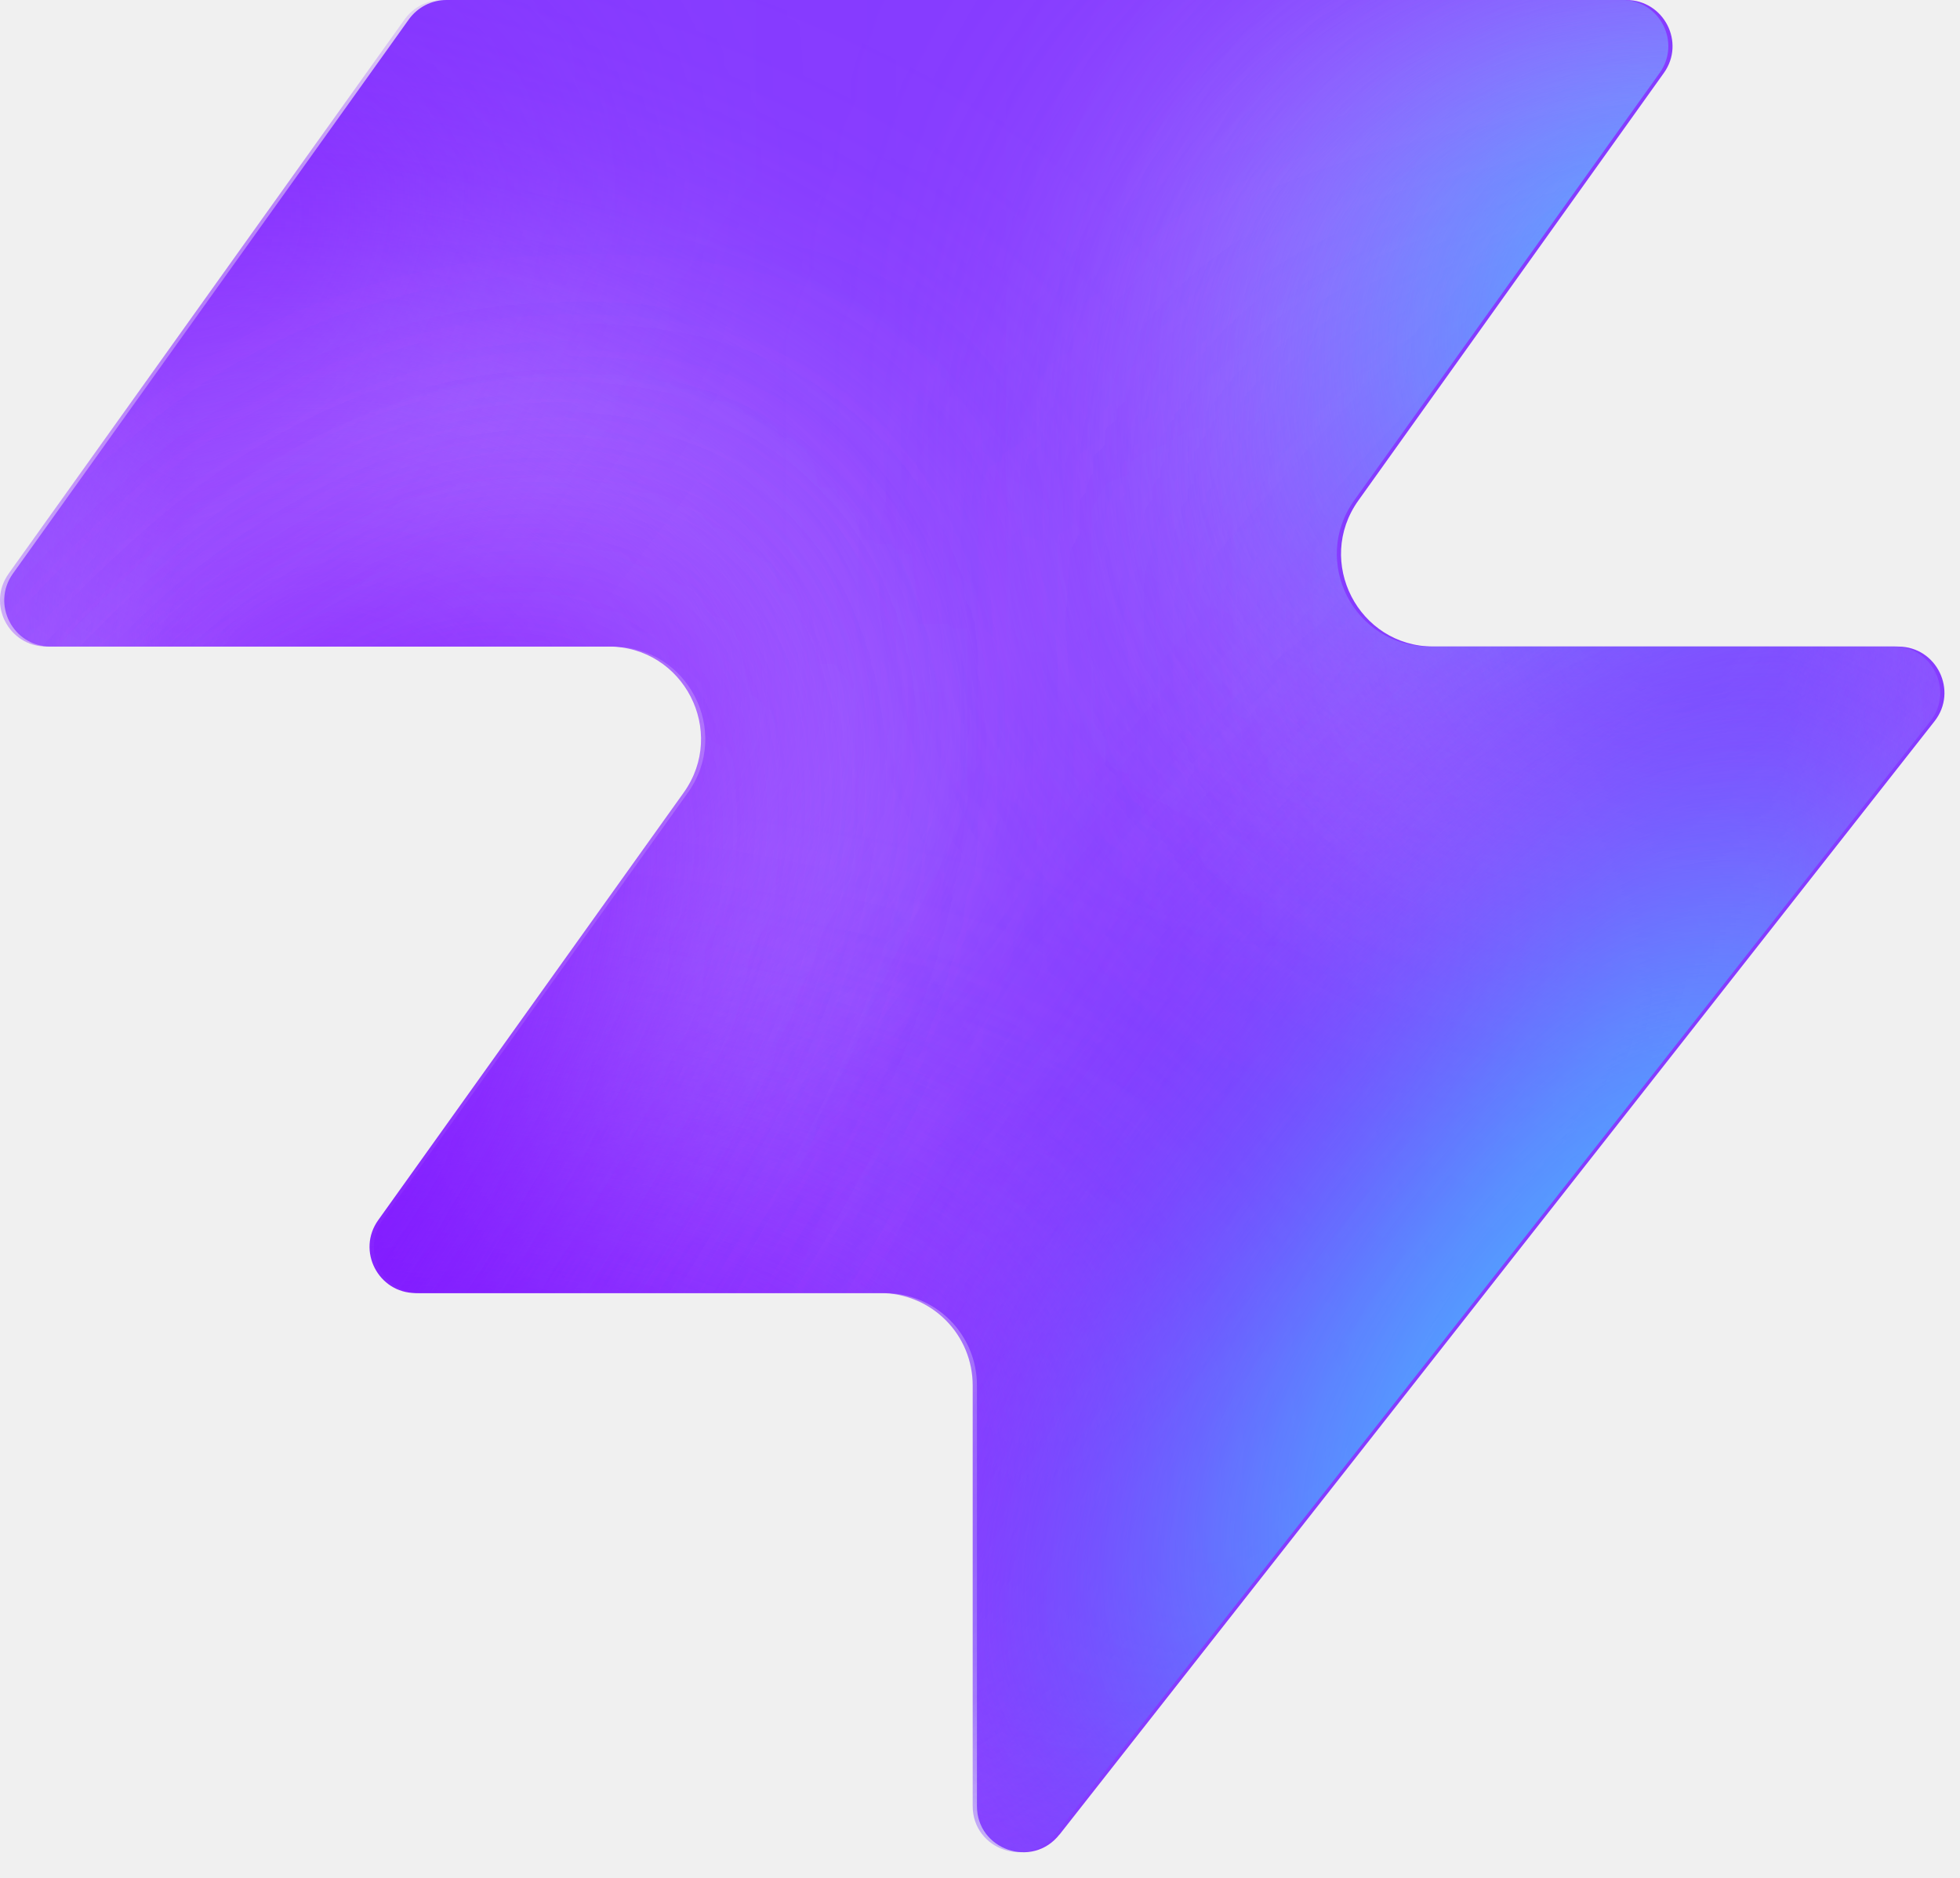
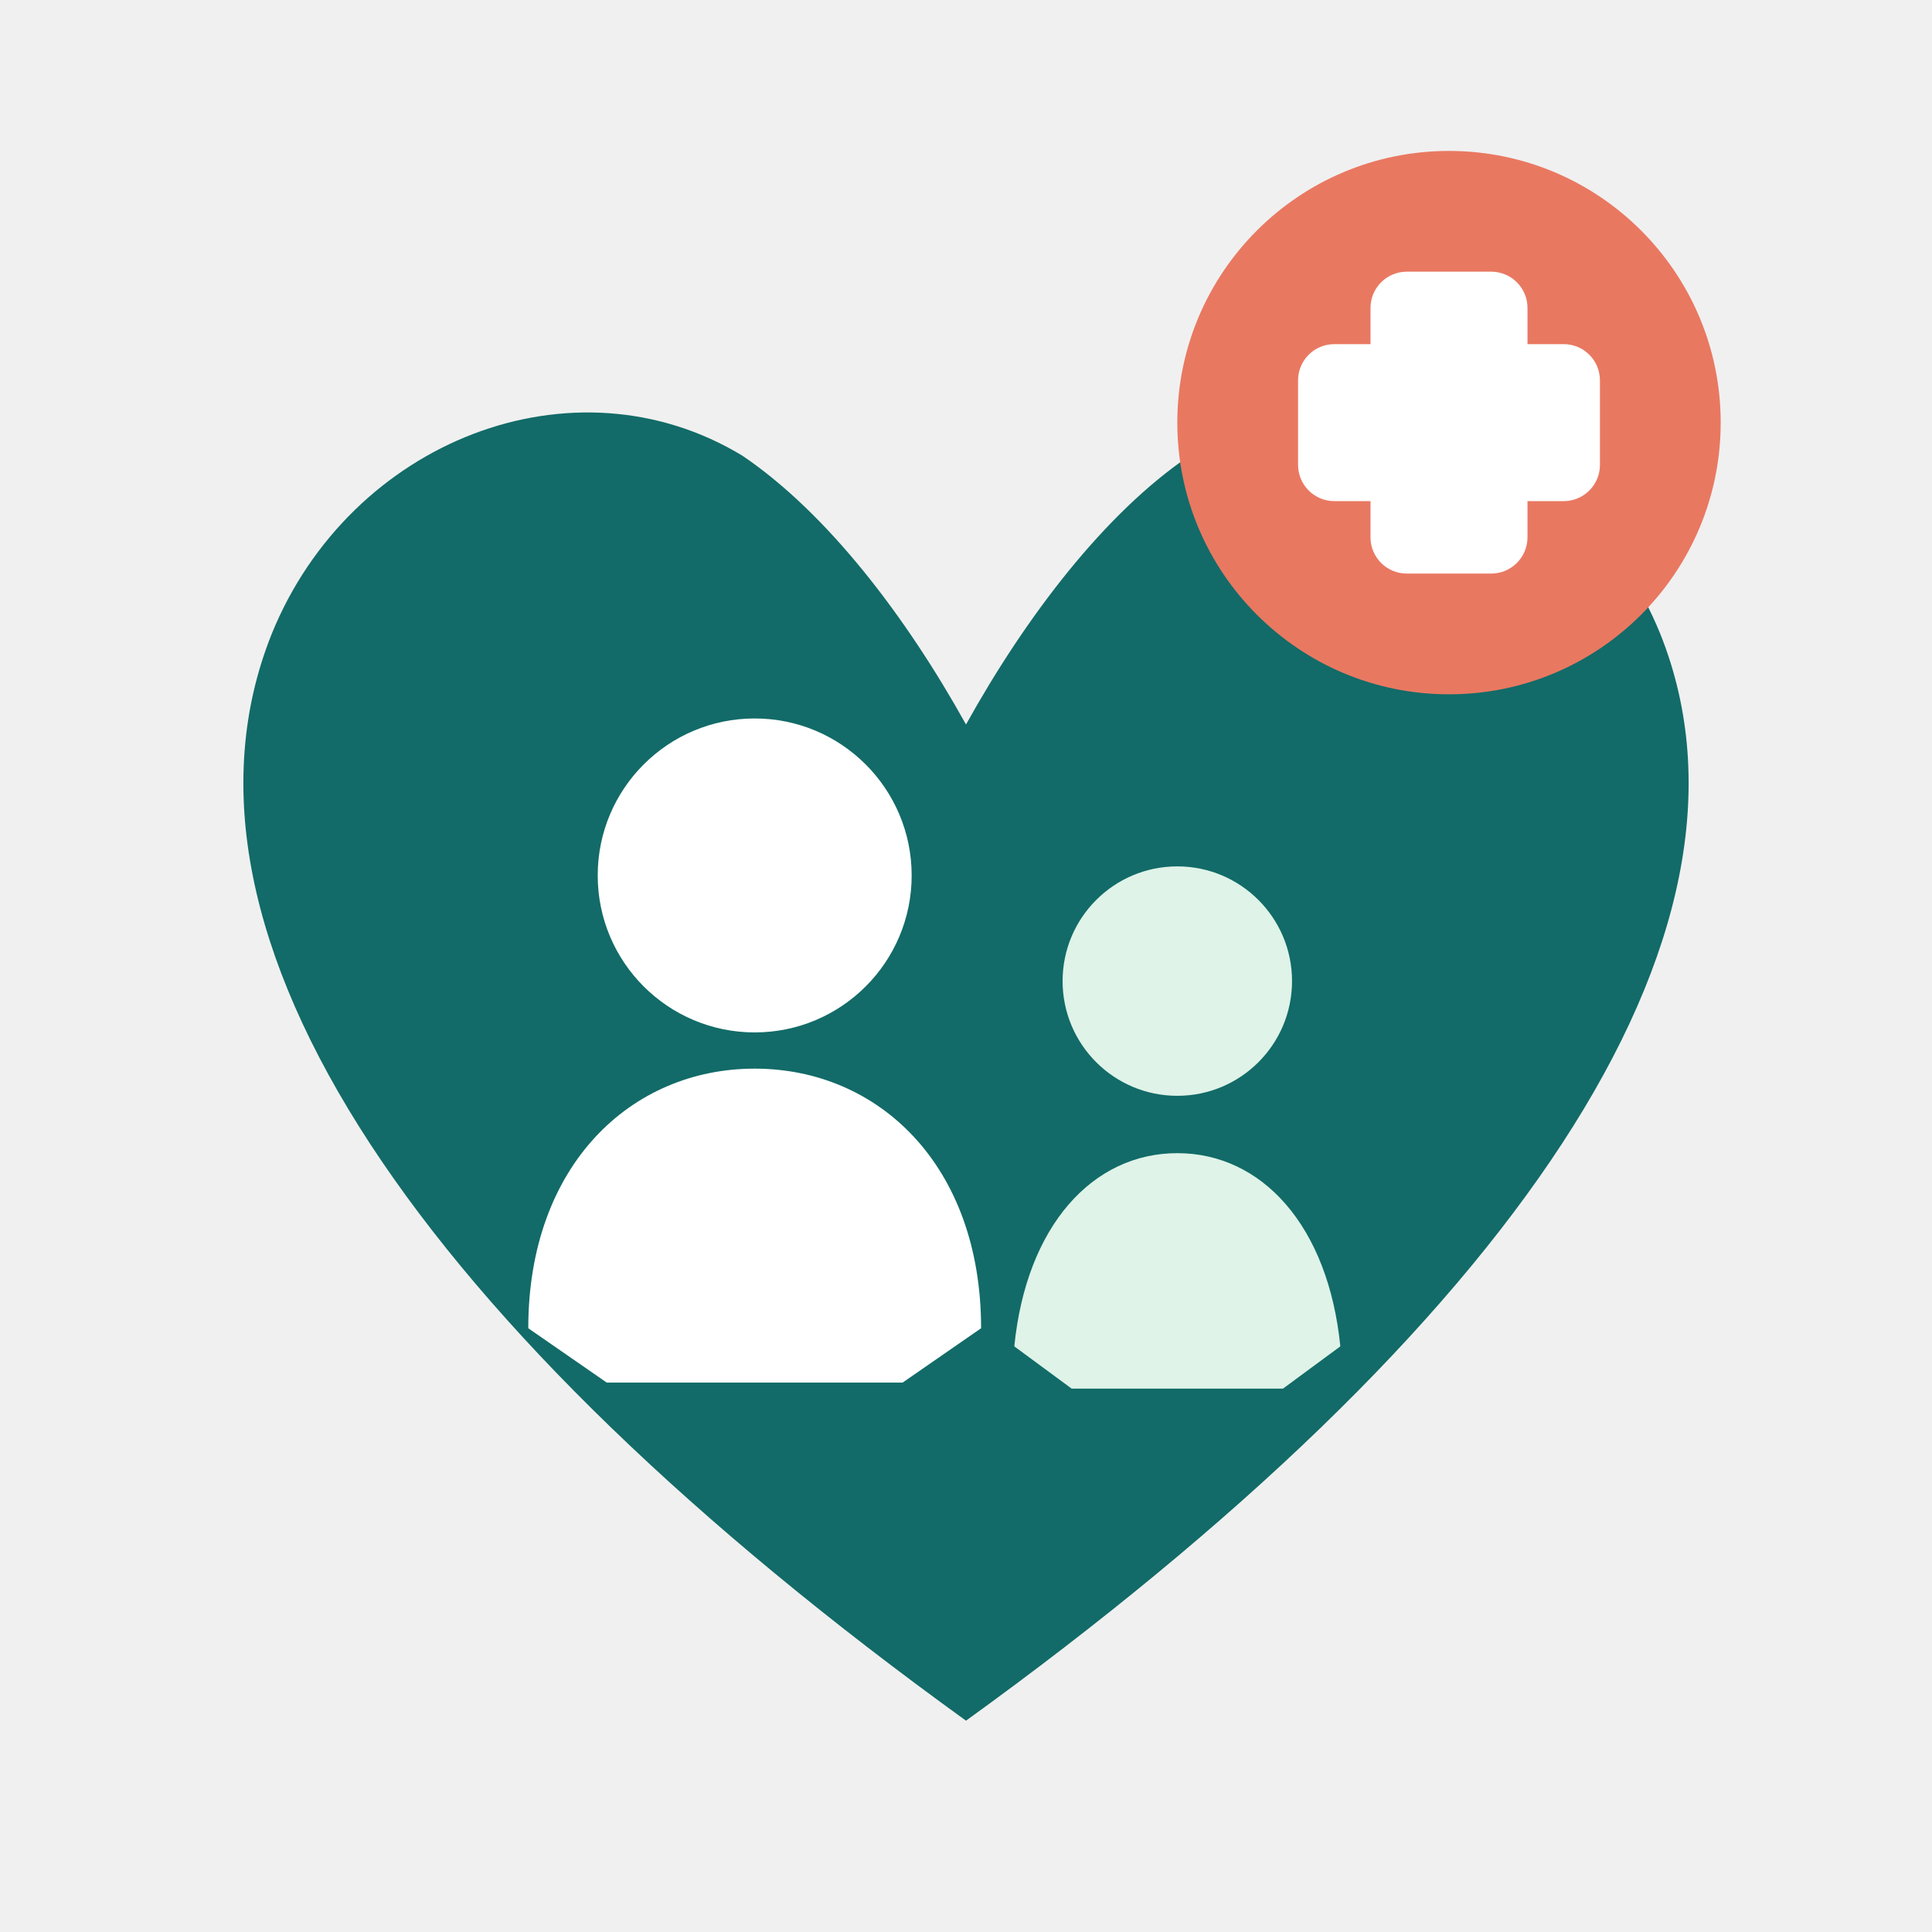
- <svg xmlns="http://www.w3.org/2000/svg" width="48" height="46" fill="none" viewBox="0 0 48 46">
-   <path fill="#863bff" d="M25.946 44.938c-.664.845-2.021.375-2.021-.698V33.937a2.26 2.26 0 0 0-2.262-2.262H10.287c-.92 0-1.456-1.04-.92-1.788l7.48-10.471c1.07-1.497 0-3.578-1.842-3.578H1.237c-.92 0-1.456-1.04-.92-1.788L10.013.474c.214-.297.556-.474.92-.474h28.894c.92 0 1.456 1.04.92 1.788l-7.48 10.471c-1.07 1.498 0 3.579 1.842 3.579h11.377c.943 0 1.473 1.088.89 1.83L25.947 44.94z" style="fill:#863bff;fill:color(display-p3 .525 .23 1);fill-opacity:1" />
-   <mask id="a" width="48" height="46" x="0" y="0" maskUnits="userSpaceOnUse" style="mask-type:alpha">
-     <path fill="#000" d="M25.842 44.938c-.664.844-2.021.375-2.021-.698V33.937a2.26 2.26 0 0 0-2.262-2.262H10.183c-.92 0-1.456-1.04-.92-1.788l7.48-10.471c1.07-1.498 0-3.579-1.842-3.579H1.133c-.92 0-1.456-1.04-.92-1.787L9.91.473c.214-.297.556-.474.92-.474h28.894c.92 0 1.456 1.04.92 1.788l-7.48 10.471c-1.07 1.498 0 3.578 1.842 3.578h11.377c.943 0 1.473 1.088.89 1.832L25.843 44.94z" style="fill:#000;fill-opacity:1" />
-   </mask>
-   <g mask="url(#a)">
-     <g filter="url(#b)">
-       <ellipse cx="5.508" cy="14.704" fill="#ede6ff" rx="5.508" ry="14.704" style="fill:#ede6ff;fill:color(display-p3 .927 .903 1);fill-opacity:1" transform="matrix(.00324 1 1 -.00324 -4.47 31.516)" />
-     </g>
-     <g filter="url(#c)">
-       <ellipse cx="10.399" cy="29.851" fill="#ede6ff" rx="10.399" ry="29.851" style="fill:#ede6ff;fill:color(display-p3 .927 .903 1);fill-opacity:1" transform="matrix(.00324 1 1 -.00324 -39.328 7.883)" />
-     </g>
-     <g filter="url(#d)">
-       <ellipse cx="5.508" cy="30.487" fill="#7e14ff" rx="5.508" ry="30.487" style="fill:#7e14ff;fill:color(display-p3 .492 .077 1);fill-opacity:1" transform="rotate(89.814 -25.913 -14.639)scale(1 -1)" />
-     </g>
-     <g filter="url(#e)">
-       <ellipse cx="5.508" cy="30.599" fill="#7e14ff" rx="5.508" ry="30.599" style="fill:#7e14ff;fill:color(display-p3 .492 .077 1);fill-opacity:1" transform="rotate(89.814 -32.644 -3.334)scale(1 -1)" />
-     </g>
-     <g filter="url(#f)">
-       <ellipse cx="5.508" cy="30.599" fill="#7e14ff" rx="5.508" ry="30.599" style="fill:#7e14ff;fill:color(display-p3 .492 .077 1);fill-opacity:1" transform="matrix(.00324 1 1 -.00324 -34.34 30.47)" />
-     </g>
-     <g filter="url(#g)">
-       <ellipse cx="14.072" cy="22.078" fill="#ede6ff" rx="14.072" ry="22.078" style="fill:#ede6ff;fill:color(display-p3 .927 .903 1);fill-opacity:1" transform="rotate(93.35 24.506 48.493)scale(-1 1)" />
-     </g>
-     <g filter="url(#h)">
-       <ellipse cx="3.47" cy="21.501" fill="#7e14ff" rx="3.47" ry="21.501" style="fill:#7e14ff;fill:color(display-p3 .492 .077 1);fill-opacity:1" transform="rotate(89.009 28.708 47.59)scale(-1 1)" />
-     </g>
-     <g filter="url(#i)">
-       <ellipse cx="3.47" cy="21.501" fill="#7e14ff" rx="3.47" ry="21.501" style="fill:#7e14ff;fill:color(display-p3 .492 .077 1);fill-opacity:1" transform="rotate(89.009 28.708 47.59)scale(-1 1)" />
-     </g>
-     <g filter="url(#j)">
-       <ellipse cx=".387" cy="8.972" fill="#7e14ff" rx="4.407" ry="29.108" style="fill:#7e14ff;fill:color(display-p3 .492 .077 1);fill-opacity:1" transform="rotate(39.51 .387 8.972)" />
-     </g>
-     <g filter="url(#k)">
-       <ellipse cx="47.523" cy="-6.092" fill="#7e14ff" rx="4.407" ry="29.108" style="fill:#7e14ff;fill:color(display-p3 .492 .077 1);fill-opacity:1" transform="rotate(37.892 47.523 -6.092)" />
-     </g>
-     <g filter="url(#l)">
-       <ellipse cx="41.412" cy="6.333" fill="#47bfff" rx="5.971" ry="9.665" style="fill:#47bfff;fill:color(display-p3 .28 .748 1);fill-opacity:1" transform="rotate(37.892 41.412 6.333)" />
-     </g>
-     <g filter="url(#m)">
-       <ellipse cx="-1.879" cy="38.332" fill="#7e14ff" rx="4.407" ry="29.108" style="fill:#7e14ff;fill:color(display-p3 .492 .077 1);fill-opacity:1" transform="rotate(37.892 -1.88 38.332)" />
-     </g>
-     <g filter="url(#n)">
-       <ellipse cx="-1.879" cy="38.332" fill="#7e14ff" rx="4.407" ry="29.108" style="fill:#7e14ff;fill:color(display-p3 .492 .077 1);fill-opacity:1" transform="rotate(37.892 -1.88 38.332)" />
-     </g>
-     <g filter="url(#o)">
-       <ellipse cx="35.651" cy="29.907" fill="#7e14ff" rx="4.407" ry="29.108" style="fill:#7e14ff;fill:color(display-p3 .492 .077 1);fill-opacity:1" transform="rotate(37.892 35.651 29.907)" />
-     </g>
-     <g filter="url(#p)">
-       <ellipse cx="38.418" cy="32.4" fill="#47bfff" rx="5.971" ry="15.297" style="fill:#47bfff;fill:color(display-p3 .28 .748 1);fill-opacity:1" transform="rotate(37.892 38.418 32.4)" />
-     </g>
-   </g>
-   <defs>
-     <filter id="b" width="60.045" height="41.654" x="-19.77" y="16.149" color-interpolation-filters="sRGB" filterUnits="userSpaceOnUse">
-       <feFlood flood-opacity="0" result="BackgroundImageFix" />
-       <feBlend in="SourceGraphic" in2="BackgroundImageFix" result="shape" />
-       <feGaussianBlur result="effect1_foregroundBlur_2002_17158" stdDeviation="7.659" />
-     </filter>
-     <filter id="c" width="90.34" height="51.437" x="-54.613" y="-7.533" color-interpolation-filters="sRGB" filterUnits="userSpaceOnUse">
-       <feFlood flood-opacity="0" result="BackgroundImageFix" />
-       <feBlend in="SourceGraphic" in2="BackgroundImageFix" result="shape" />
-       <feGaussianBlur result="effect1_foregroundBlur_2002_17158" stdDeviation="7.659" />
-     </filter>
-     <filter id="d" width="79.355" height="29.4" x="-49.64" y="2.03" color-interpolation-filters="sRGB" filterUnits="userSpaceOnUse">
-       <feFlood flood-opacity="0" result="BackgroundImageFix" />
-       <feBlend in="SourceGraphic" in2="BackgroundImageFix" result="shape" />
-       <feGaussianBlur result="effect1_foregroundBlur_2002_17158" stdDeviation="4.596" />
-     </filter>
-     <filter id="e" width="79.579" height="29.4" x="-45.045" y="20.029" color-interpolation-filters="sRGB" filterUnits="userSpaceOnUse">
-       <feFlood flood-opacity="0" result="BackgroundImageFix" />
-       <feBlend in="SourceGraphic" in2="BackgroundImageFix" result="shape" />
-       <feGaussianBlur result="effect1_foregroundBlur_2002_17158" stdDeviation="4.596" />
-     </filter>
-     <filter id="f" width="79.579" height="29.4" x="-43.513" y="21.178" color-interpolation-filters="sRGB" filterUnits="userSpaceOnUse">
-       <feFlood flood-opacity="0" result="BackgroundImageFix" />
-       <feBlend in="SourceGraphic" in2="BackgroundImageFix" result="shape" />
-       <feGaussianBlur result="effect1_foregroundBlur_2002_17158" stdDeviation="4.596" />
-     </filter>
-     <filter id="g" width="74.749" height="58.852" x="15.756" y="-17.901" color-interpolation-filters="sRGB" filterUnits="userSpaceOnUse">
-       <feFlood flood-opacity="0" result="BackgroundImageFix" />
-       <feBlend in="SourceGraphic" in2="BackgroundImageFix" result="shape" />
-       <feGaussianBlur result="effect1_foregroundBlur_2002_17158" stdDeviation="7.659" />
-     </filter>
-     <filter id="h" width="61.377" height="25.362" x="23.548" y="2.284" color-interpolation-filters="sRGB" filterUnits="userSpaceOnUse">
-       <feFlood flood-opacity="0" result="BackgroundImageFix" />
-       <feBlend in="SourceGraphic" in2="BackgroundImageFix" result="shape" />
-       <feGaussianBlur result="effect1_foregroundBlur_2002_17158" stdDeviation="4.596" />
-     </filter>
-     <filter id="i" width="61.377" height="25.362" x="23.548" y="2.284" color-interpolation-filters="sRGB" filterUnits="userSpaceOnUse">
-       <feFlood flood-opacity="0" result="BackgroundImageFix" />
-       <feBlend in="SourceGraphic" in2="BackgroundImageFix" result="shape" />
-       <feGaussianBlur result="effect1_foregroundBlur_2002_17158" stdDeviation="4.596" />
-     </filter>
-     <filter id="j" width="56.045" height="63.649" x="-27.636" y="-22.853" color-interpolation-filters="sRGB" filterUnits="userSpaceOnUse">
-       <feFlood flood-opacity="0" result="BackgroundImageFix" />
-       <feBlend in="SourceGraphic" in2="BackgroundImageFix" result="shape" />
-       <feGaussianBlur result="effect1_foregroundBlur_2002_17158" stdDeviation="4.596" />
-     </filter>
-     <filter id="k" width="54.814" height="64.646" x="20.116" y="-38.415" color-interpolation-filters="sRGB" filterUnits="userSpaceOnUse">
-       <feFlood flood-opacity="0" result="BackgroundImageFix" />
-       <feBlend in="SourceGraphic" in2="BackgroundImageFix" result="shape" />
-       <feGaussianBlur result="effect1_foregroundBlur_2002_17158" stdDeviation="4.596" />
-     </filter>
-     <filter id="l" width="33.541" height="35.313" x="24.641" y="-11.323" color-interpolation-filters="sRGB" filterUnits="userSpaceOnUse">
-       <feFlood flood-opacity="0" result="BackgroundImageFix" />
-       <feBlend in="SourceGraphic" in2="BackgroundImageFix" result="shape" />
-       <feGaussianBlur result="effect1_foregroundBlur_2002_17158" stdDeviation="4.596" />
-     </filter>
-     <filter id="m" width="54.814" height="64.646" x="-29.286" y="6.009" color-interpolation-filters="sRGB" filterUnits="userSpaceOnUse">
-       <feFlood flood-opacity="0" result="BackgroundImageFix" />
-       <feBlend in="SourceGraphic" in2="BackgroundImageFix" result="shape" />
-       <feGaussianBlur result="effect1_foregroundBlur_2002_17158" stdDeviation="4.596" />
-     </filter>
-     <filter id="n" width="54.814" height="64.646" x="-29.286" y="6.009" color-interpolation-filters="sRGB" filterUnits="userSpaceOnUse">
-       <feFlood flood-opacity="0" result="BackgroundImageFix" />
-       <feBlend in="SourceGraphic" in2="BackgroundImageFix" result="shape" />
-       <feGaussianBlur result="effect1_foregroundBlur_2002_17158" stdDeviation="4.596" />
-     </filter>
-     <filter id="o" width="54.814" height="64.646" x="8.244" y="-2.416" color-interpolation-filters="sRGB" filterUnits="userSpaceOnUse">
-       <feFlood flood-opacity="0" result="BackgroundImageFix" />
-       <feBlend in="SourceGraphic" in2="BackgroundImageFix" result="shape" />
-       <feGaussianBlur result="effect1_foregroundBlur_2002_17158" stdDeviation="4.596" />
-     </filter>
-     <filter id="p" width="39.409" height="43.623" x="18.713" y="10.588" color-interpolation-filters="sRGB" filterUnits="userSpaceOnUse">
-       <feFlood flood-opacity="0" result="BackgroundImageFix" />
-       <feBlend in="SourceGraphic" in2="BackgroundImageFix" result="shape" />
-       <feGaussianBlur result="effect1_foregroundBlur_2002_17158" stdDeviation="4.596" />
-     </filter>
-   </defs>
+ <svg xmlns="http://www.w3.org/2000/svg" viewBox="0 0 64 64" role="img" aria-label="DoseBack logo icon">
+   <path d="M32 57C14 44 5 31 9 21c2.6-6.4 10-9.3 15.6-5.9C27.4 17 30 20.4 32 24c2-3.6 4.6-7 7.4-8.9C45 11.7 52.4 14.6 55 21c4 10-5 23-23 36z" fill="#126B68" />
+   <circle cx="25" cy="29" r="5.2" fill="#FFFFFF" />
+   <path d="M17.5 44c0-5.4 3.4-8.6 7.5-8.6s7.5 3.2 7.5 8.6l-2.6 1.8H20.1L17.5 44z" fill="#FFFFFF" />
+   <circle cx="39" cy="32.5" r="3.8" fill="#DFF3E8" />
+   <path d="M33.6 44.6c.4-4 2.6-6.4 5.4-6.4s5 2.4 5.4 6.4l-1.9 1.4h-7L33.6 44.6z" fill="#DFF3E8" />
+   <circle cx="48" cy="14" r="9" fill="#E97861" />
+   <rect x="45.4" y="9" width="5.2" height="10" rx="1.2" fill="#FFFFFF" />
+   <rect x="43" y="11.4" width="10" height="5.2" rx="1.2" fill="#FFFFFF" />
</svg>
